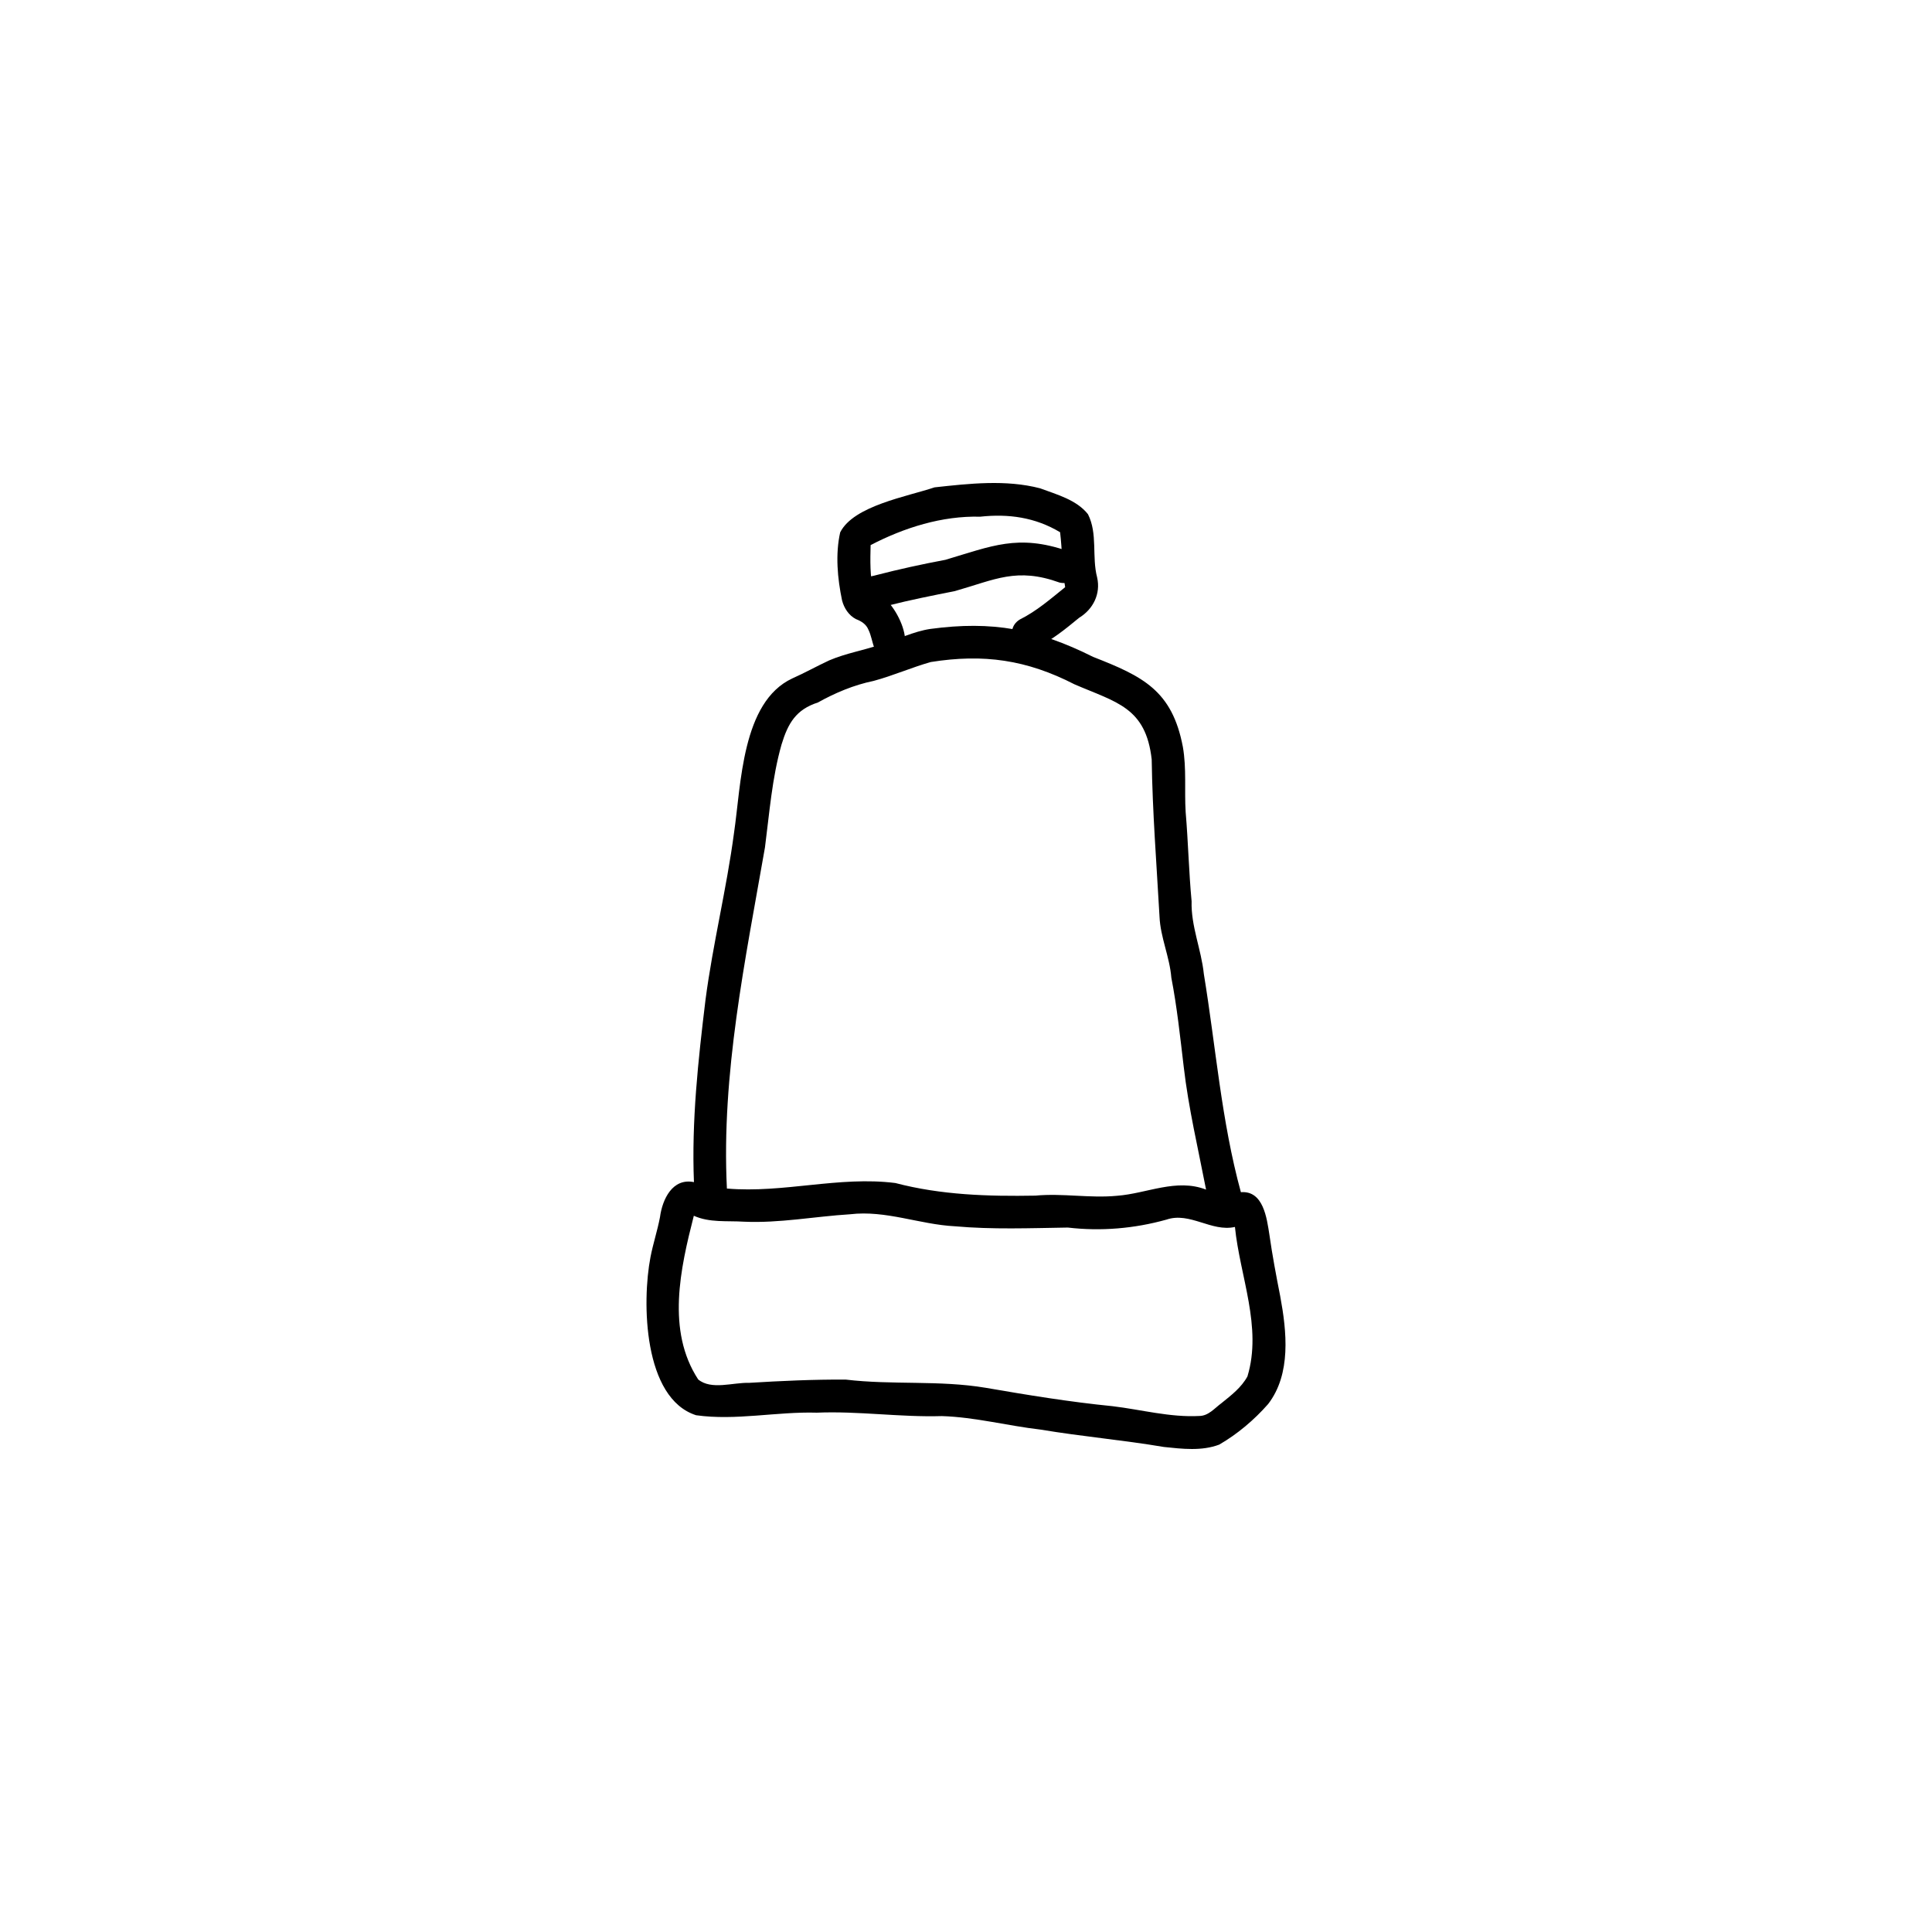
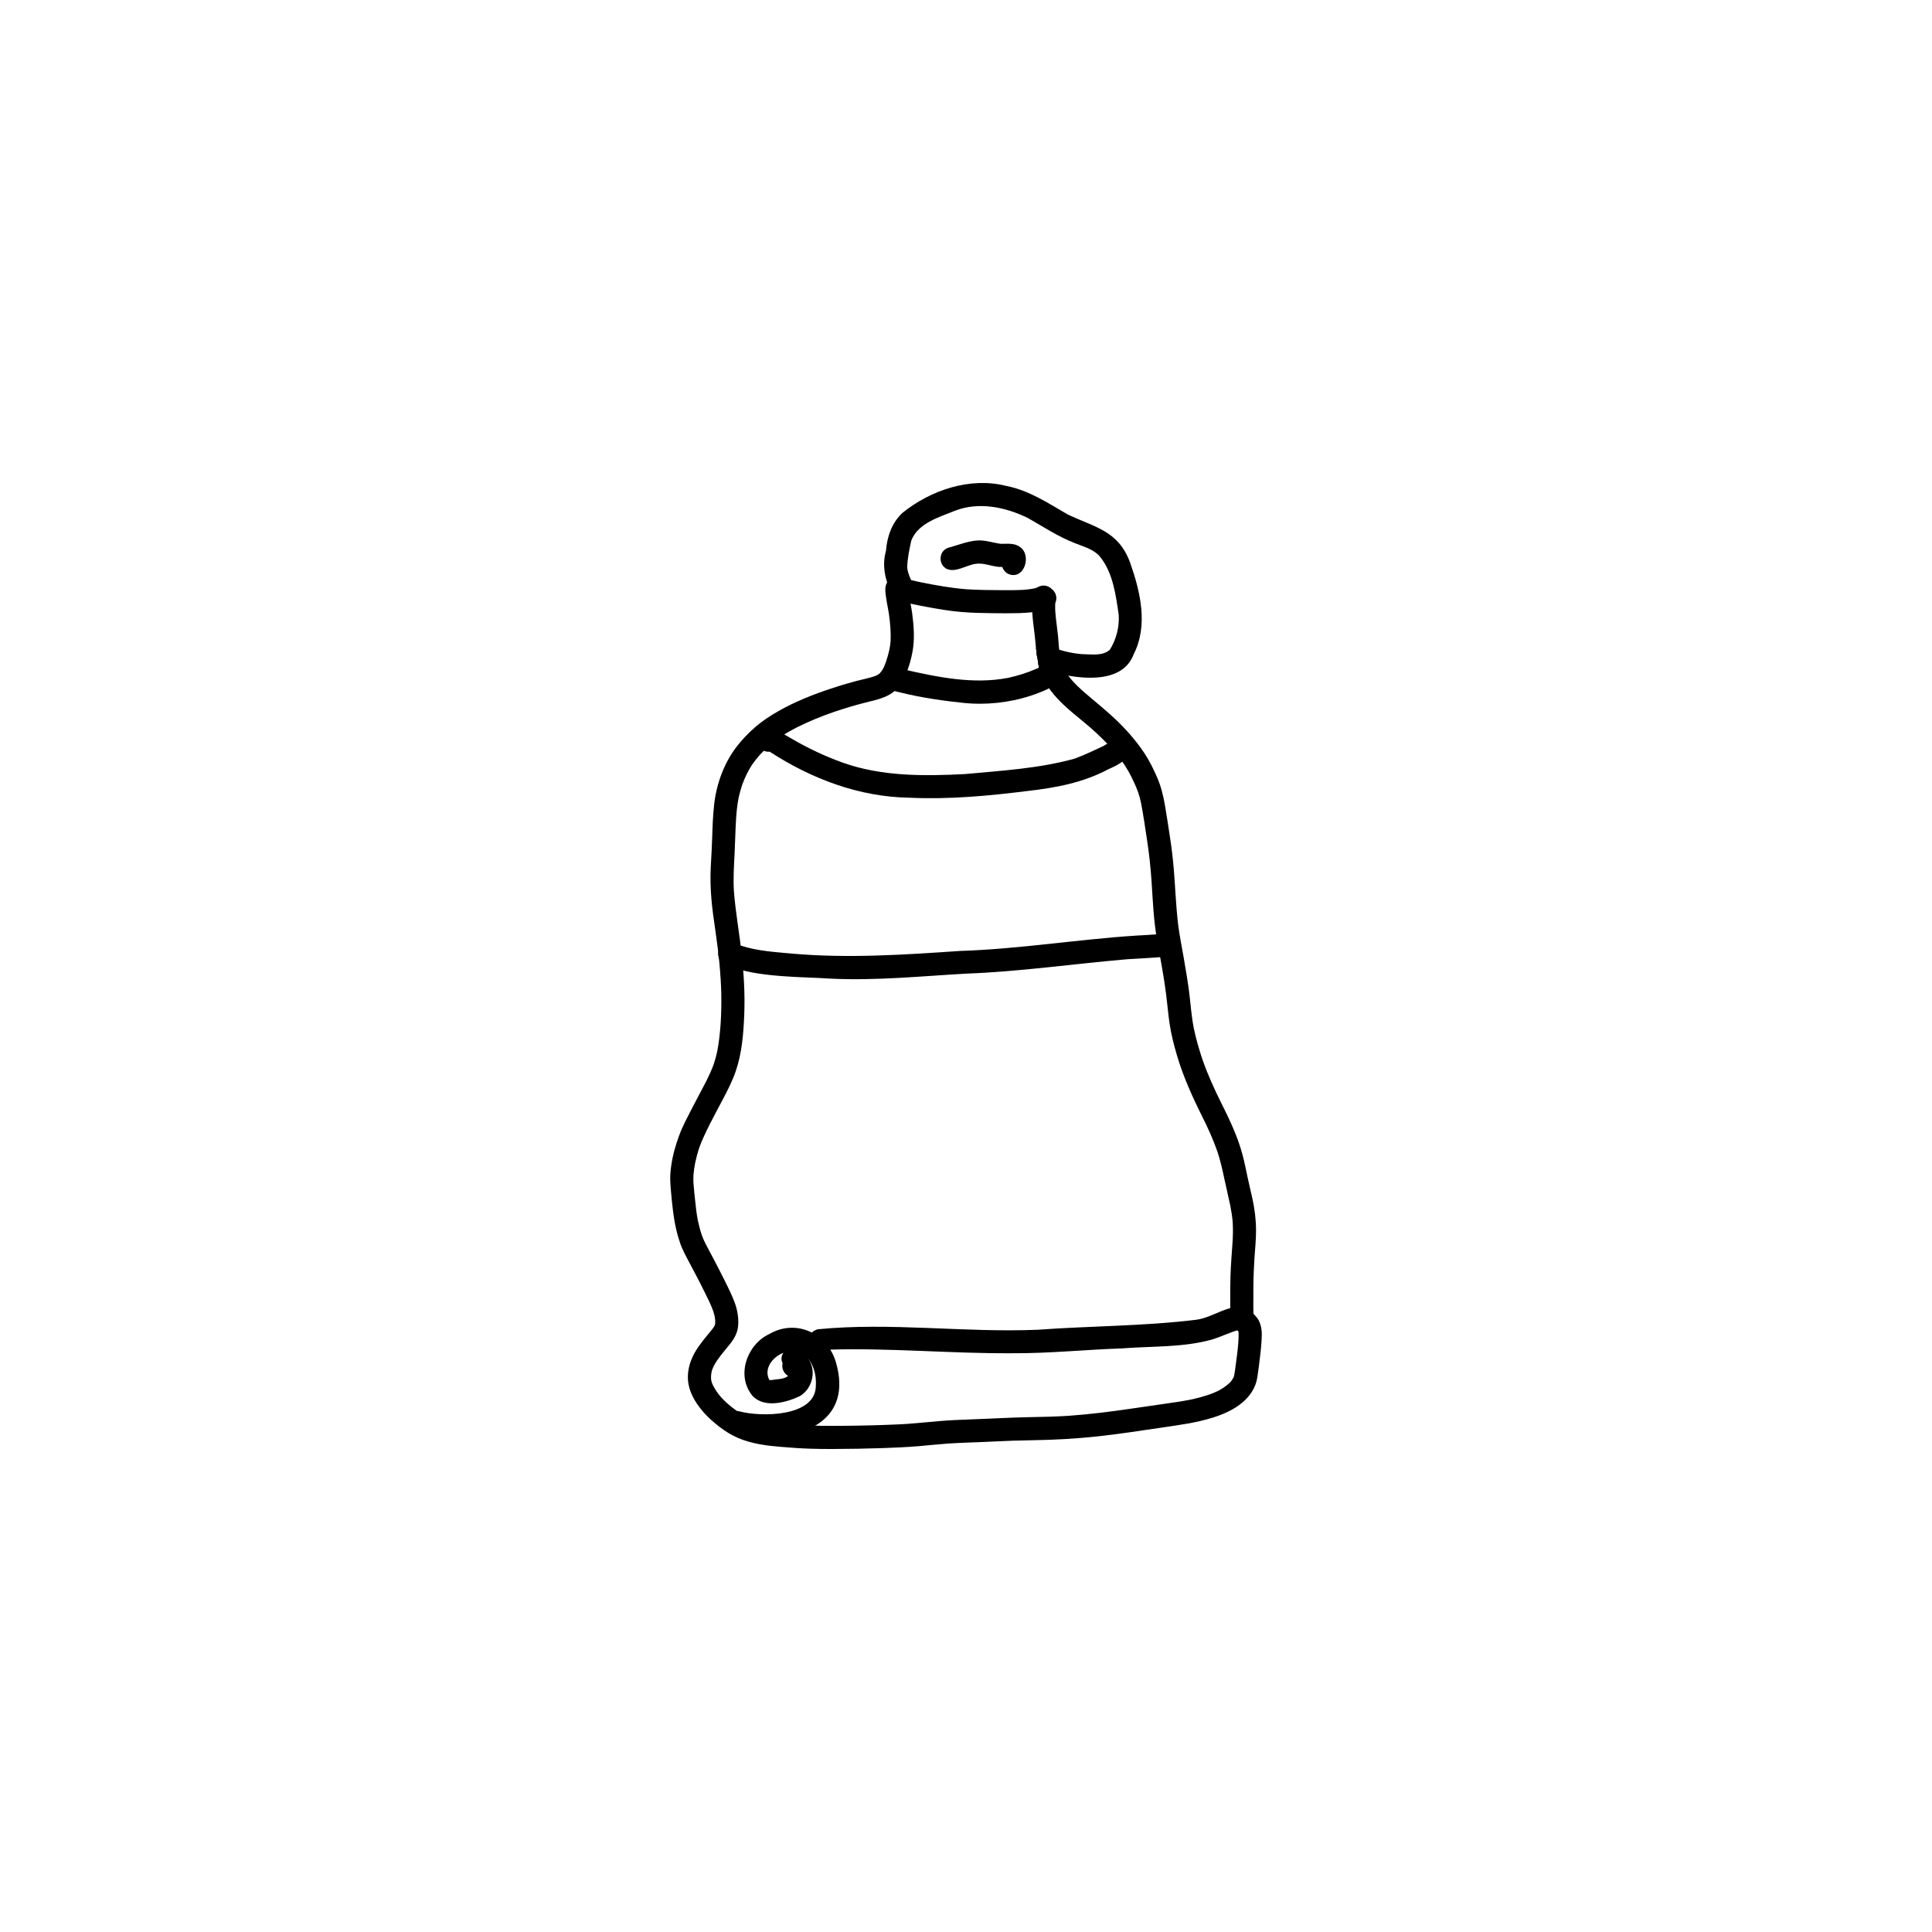
<svg xmlns="http://www.w3.org/2000/svg" width="2000" height="2000" viewBox="0 0 2000 2000">
-   <path fill-rule="nonzero" fill="rgb(0%, 0%, 0%)" fill-opacity="1" d="M 1204.93 1497.906 C 1162.113 1490.66 1119.91 1487.07 1077.266 1479.922 C 1043.074 1475.977 1009.566 1467.027 975.078 1465.93 C 931.809 1467.227 888.742 1460.578 845.578 1462.391 C 803.992 1461.168 761.789 1470.836 720.598 1465.047 C 666.008 1447.535 664.375 1347.918 673.383 1301.32 C 676.062 1287.402 680.574 1273.93 683.211 1259.992 C 685.656 1241.562 696.117 1219.176 718.371 1223.734 C 715.812 1160.691 722.758 1097.418 730.348 1034.902 C 737.91 977.164 752.152 920.141 759.809 862.535 C 767.273 812.289 767.785 726.754 820.191 702.301 C 833.156 696.555 845.512 689.617 858.352 683.645 C 875.965 676.094 895.078 673.035 913.125 666.727 C 929.883 661.812 945.672 653.664 963.055 651.074 C 1027.188 642.41 1073.934 651.129 1131.57 680.008 C 1183.035 700.125 1213.395 714.711 1224.492 773.129 C 1228.414 795.414 1225.992 818.234 1227.395 840.734 C 1230.023 871.582 1230.652 902.207 1233.543 932.988 C 1232.797 958.758 1243.582 982.746 1246.223 1008.328 C 1258.633 1083.656 1264.336 1160.34 1284.562 1234.16 C 1307.887 1232.277 1311.398 1261.062 1314.105 1278.344 C 1317.141 1299.594 1321.117 1320.727 1325.273 1341.797 C 1332.035 1378.254 1336.797 1422.324 1312.73 1453.504 C 1298.359 1469.852 1280.949 1484.613 1262.102 1495.473 C 1243.918 1502.332 1223.805 1499.875 1204.93 1497.906 Z M 1241.496 1465.812 C 1251.059 1465.742 1257.316 1457.77 1264.48 1452.52 C 1274.504 1444.434 1285.027 1436.418 1291.332 1424.902 C 1306.832 1373.883 1283.566 1321.273 1278.398 1270.129 C 1254.262 1275.633 1231.777 1254.234 1207.496 1262.547 C 1174.293 1271.832 1139.648 1274.773 1105.414 1270.758 C 1066.488 1271.359 1027.41 1272.91 988.578 1269.441 C 951.93 1267.574 917.086 1252.59 879.949 1257.008 C 843.238 1259.277 806.988 1266.367 769.996 1264.688 C 752.691 1263.59 734.402 1265.887 718.246 1258.543 C 704.301 1313.121 689.695 1377.418 722.766 1427.996 C 736.383 1439.27 758.895 1430.984 775.391 1431.527 C 808.688 1429.477 842.117 1427.961 875.457 1428.148 C 923.832 1433.914 972.281 1428.594 1020.285 1436.621 C 1063.926 1444.152 1107.609 1451.316 1151.625 1455.672 C 1181.531 1459.227 1211.195 1467.422 1241.496 1465.812 Z M 1156.395 1237.863 C 1187.266 1235.555 1217.758 1219.543 1248.523 1231.488 C 1240.332 1189.219 1230.363 1147.254 1225.395 1104.414 C 1221.723 1073.566 1218.465 1042.617 1212.566 1012.082 C 1210.828 990.492 1201.219 970.246 1200.328 948.836 C 1197.273 894.473 1193.023 840.387 1192.234 786.148 C 1186.148 732.113 1155.668 727.141 1112.316 708.414 C 1062.781 682.965 1018.191 676.621 963.508 685.332 C 943.547 690.988 924.461 699.453 904.395 704.867 C 883.879 709.105 864.742 717.141 846.715 727.203 C 823.973 734.543 815.777 748.68 809.059 770.676 C 799.156 805.52 796.523 841.605 791.879 877.309 C 771.535 993.777 746.605 1111.773 752.488 1230.379 C 810.934 1235.41 868.566 1217.277 926.859 1224.66 C 974.254 1237.09 1022.973 1238.582 1071.797 1237.715 C 1100.051 1235.031 1128.188 1240.59 1156.395 1237.863 Z M 1156.395 1237.863 " />
-   <path fill-rule="nonzero" fill="rgb(0%, 0%, 0%)" fill-opacity="1" d="M 918.91 682.234 C 903.035 680.629 904.555 662.961 899.039 652.004 C 896.711 646.148 891.637 643.039 886.012 640.871 C 878.598 636.988 873.73 629.449 871.691 621.48 C 866.941 598.809 864.66 573.781 869.75 551.117 C 883.625 523.492 939.211 514.031 967.441 504.508 C 1003.316 500.586 1041.324 496.281 1076.676 505.492 C 1093.871 511.891 1114.555 517.422 1126.266 532.316 C 1136.508 552.547 1130.094 576.328 1135.75 597.77 C 1139.613 614.691 1131.656 630.691 1117.059 639.566 C 1102.461 651.582 1089.789 661.898 1073.129 670.293 C 1054.004 681.355 1036.953 652.852 1055.738 641.285 C 1073.191 632.605 1087.617 619.93 1102.645 607.84 C 1099.379 589.023 1099.715 569.848 1097.41 550.965 C 1071.594 535.504 1043.938 531.688 1014.691 534.879 C 975.191 533.84 936.043 546.219 901.254 564.27 C 900.859 580.207 900.457 596.57 904.195 612.152 C 926.965 618.07 956.855 680.957 918.91 682.234 Z M 918.91 682.234 " />
-   <path fill-rule="nonzero" fill="rgb(0%, 0%, 0%)" fill-opacity="1" d="M 898.613 629.758 C 887.219 627.027 881.691 612.848 888.824 603.465 C 892.992 596.945 900.5 597.348 906.969 595.391 C 930.691 589.25 954.594 584.035 978.676 579.52 C 1026.906 565.211 1053.738 552.809 1104.648 570.172 C 1126 575.512 1118.43 607.922 1096.879 603.07 C 1052.527 587.086 1030.293 600.004 988.418 611.914 C 965.207 616.508 942.016 621.105 919.07 626.965 C 912.418 628.449 905.531 631.449 898.613 629.758 Z M 898.613 629.758 " />
+   <path fill-rule="nonzero" fill="rgb(0%, 0%, 0%)" fill-opacity="1" d="M 839.004 1499.699 C 828.895 1499.383 818.801 1498.637 808.727 1497.812 C 793.605 1496.598 778.543 1494.672 764.453 1488.75 C 757.367 1485.758 750.844 1481.723 744.77 1477.031 C 739.445 1472.898 734.27 1468.488 729.707 1463.516 C 721.875 1454.957 714.867 1444.473 712.719 1432.902 C 710.645 1421.652 713.633 1410.086 719.168 1400.273 C 724.043 1391.656 730.641 1384.254 736.828 1376.594 C 737.406 1375.883 737.988 1375.152 738.527 1374.387 C 738.922 1373.789 739.297 1373.152 739.633 1372.52 C 739.762 1372.238 739.895 1371.938 740.023 1371.641 C 740.082 1371.434 740.137 1371.246 740.172 1371.062 C 740.25 1370.594 740.324 1370.105 740.359 1369.641 C 740.398 1368.633 740.398 1367.641 740.359 1366.633 C 740.23 1365.23 740.023 1363.809 739.781 1362.426 C 739.406 1360.762 738.957 1359.137 738.434 1357.531 C 735.875 1350.426 732.453 1343.605 729.258 1337.234 C 727.688 1334.113 726.137 1330.973 724.773 1328.281 C 720.551 1319.965 716.082 1311.758 711.746 1303.516 C 709.879 1299.965 708.027 1296.395 706.383 1292.715 C 704.422 1288.305 702.926 1283.668 701.617 1279.016 C 697.449 1264.137 695.973 1248.645 694.59 1233.301 C 694.254 1229.395 693.938 1225.488 693.824 1221.562 C 693.691 1216.723 694.141 1211.809 694.812 1207.023 C 696.328 1196.145 699.301 1185.531 703.133 1175.25 C 706.699 1165.605 711.727 1156.395 716.383 1147.254 C 721.297 1137.629 726.586 1128.172 731.465 1118.527 C 734.156 1113.109 736.66 1107.613 738.754 1101.969 C 740.211 1097.672 741.387 1093.297 742.379 1088.867 C 744.23 1079.43 745.258 1069.879 745.969 1060.293 C 746.66 1049.562 746.863 1038.816 746.66 1028.07 C 746.547 1023.211 746.305 1018.371 746.023 1013.531 C 745.984 1013.008 745.949 1012.484 745.91 1011.961 C 745.648 1010.035 745.648 1008.016 745.5 1006.129 C 745.277 1003.289 745.031 1000.449 744.77 997.605 C 743.688 986.094 742.191 974.637 740.527 963.199 C 738.957 952.246 737.312 941.312 736.418 930.289 C 735.5 919.168 735.203 908.141 735.801 897 C 736.344 886.777 736.977 876.574 737.277 866.332 C 737.594 855.359 738.043 844.371 739.219 833.457 C 741.465 812.508 748.828 791.594 761.348 774.566 C 767.312 766.492 774.355 759.148 781.926 752.586 C 789.141 746.344 797.066 741.168 805.305 736.441 C 822.465 726.57 841.023 719.227 859.75 712.965 C 868.531 710.031 877.41 707.359 886.363 704.984 C 892.457 703.379 898.734 702.199 904.734 700.258 C 905.707 699.883 906.68 699.508 907.633 699.062 C 908.23 698.742 908.809 698.387 909.406 698.031 C 909.801 697.734 910.191 697.434 910.586 697.117 C 910.754 696.949 910.941 696.762 911.109 696.594 C 911.875 695.66 912.586 694.707 913.277 693.715 C 913.723 693.004 914.152 692.277 914.547 691.547 C 915.594 689.305 916.492 686.969 917.312 684.633 C 918.676 680.559 919.836 676.426 920.75 672.223 C 921.293 669.438 921.688 666.633 921.949 663.793 C 922.172 659.27 922.043 654.746 921.762 650.227 C 921.387 645.215 920.918 640.207 920.152 635.219 C 919.555 631.293 918.734 627.387 918.043 623.461 C 917.613 621.051 917.238 618.641 916.938 616.211 C 916.379 611.727 915.91 607.633 918.078 603.406 C 920.098 599.5 924.656 597.109 928.938 597.109 C 931.031 597.109 933.051 597.578 935.031 598.195 C 937.871 599.055 940.711 599.855 943.59 600.586 C 946.766 601.391 949.98 602.082 953.195 602.754 C 969.047 605.93 984.949 608.828 1001.078 610.043 C 1013.098 610.789 1025.133 610.883 1037.168 610.941 C 1044.551 610.977 1051.953 610.996 1059.336 610.602 C 1062.848 610.359 1066.363 609.969 1069.836 609.312 C 1070.809 609.09 1071.781 608.828 1072.734 608.547 C 1073.016 608.434 1073.297 608.324 1073.574 608.191 C 1073.574 608.191 1073.82 608.082 1073.82 608.082 C 1076.266 606.621 1078.922 605.875 1081.875 606.266 C 1084.492 606.621 1086.957 607.875 1088.809 609.762 C 1091.648 611.969 1093.516 615.406 1093.516 619.219 C 1093.516 620.918 1093.145 622.547 1092.488 624.023 C 1092.414 624.473 1092.379 624.918 1092.34 625.367 C 1092.191 628.582 1092.359 631.816 1092.473 633.387 C 1093.012 641.293 1094.285 649.105 1095.125 656.992 C 1095.965 665.066 1096.172 673.324 1097.629 681.324 C 1098.023 683.008 1098.488 684.668 1099.031 686.297 C 1099.723 688.223 1100.488 690.109 1101.387 691.941 C 1102.508 694.125 1103.742 696.238 1105.086 698.293 C 1106.523 700.367 1108.113 702.332 1109.738 704.238 C 1113.422 708.367 1117.383 712.219 1121.516 715.863 C 1132.805 725.656 1144.504 734.832 1155.305 745.148 C 1166.387 755.727 1176.461 767.223 1184.91 780.023 C 1190.047 787.836 1194.16 796.266 1197.879 804.824 C 1201.859 813.965 1204.16 823.457 1205.879 833.25 C 1207.766 844.074 1209.355 854.969 1211.035 865.828 C 1212.793 877.133 1214.16 888.496 1215.113 899.918 C 1215.859 908.645 1216.344 917.391 1216.812 924.512 C 1217.578 935.801 1218.363 947.09 1219.766 958.32 C 1221.129 969.273 1223.484 980.094 1225.297 990.992 C 1227.129 1002.035 1229.148 1013.062 1230.625 1024.164 C 1231.969 1034.219 1232.734 1044.348 1234.156 1054.387 C 1234.641 1057.879 1235.223 1061.32 1235.727 1063.973 C 1235.801 1064.367 1235.875 1064.738 1235.969 1065.133 C 1235.969 1065.133 1235.988 1065.227 1235.988 1065.227 C 1238.27 1076.027 1241.391 1086.719 1244.902 1097.184 C 1250.23 1112.398 1256.902 1127.07 1264.023 1141.367 C 1264.098 1141.555 1264.191 1141.723 1264.285 1141.91 C 1264.434 1142.188 1264.562 1142.469 1264.637 1142.602 C 1273.125 1159.531 1281.289 1176.84 1286.207 1195.191 C 1288.301 1203.062 1289.887 1211.039 1291.551 1218.984 C 1293.121 1226.48 1295.008 1233.898 1296.617 1241.375 C 1298.914 1252.066 1300.242 1262.867 1300.242 1273.82 C 1300.242 1283.219 1299.309 1292.566 1298.637 1301.91 C 1297.961 1312.227 1297.551 1322.543 1297.496 1332.879 C 1297.477 1336.746 1297.477 1340.617 1297.477 1344.465 C 1297.477 1349.438 1297.309 1354.426 1297.551 1359.379 C 1297.57 1359.605 1297.605 1359.848 1297.625 1360.07 C 1298.82 1361.359 1300.035 1362.633 1301.141 1363.996 C 1303.625 1367.078 1304.84 1370.742 1305.605 1374.574 C 1306.559 1379.32 1306.148 1384.422 1305.848 1389.246 C 1305.383 1396.906 1304.41 1404.457 1303.457 1412.066 C 1302.859 1416.793 1302.277 1421.523 1301.496 1426.23 C 1300.633 1431.316 1298.934 1435.969 1296.207 1440.359 C 1287.309 1454.602 1271.18 1462.621 1255.648 1467.48 C 1238.438 1472.863 1220.664 1475.18 1202.887 1477.797 C 1180.703 1481.047 1158.52 1484.523 1136.223 1486.934 C 1113.832 1489.363 1091.406 1490.578 1068.902 1490.918 C 1055.184 1491.102 1041.484 1491.57 1027.785 1492.281 C 1012.535 1493.086 997.266 1493.363 982.016 1494.316 C 971.793 1495.066 961.59 1496.148 951.383 1497.027 C 938.844 1498.094 926.301 1498.637 913.742 1499.066 C 896.848 1499.645 879.934 1499.926 863.039 1499.98 C 861.938 1500 860.812 1500 859.711 1500 C 852.816 1500 845.918 1499.926 839.004 1499.699 Z M 944.301 635.012 C 945.984 647.945 947.027 661.438 944.676 674.336 C 943.18 682.633 940.805 690.855 937.57 698.648 C 934.656 705.676 930.098 712.684 923.797 717.113 C 918.34 720.965 912.266 723.133 905.836 724.777 C 897.391 726.926 888.922 729 880.551 731.504 C 874.496 733.32 868.477 735.227 862.516 737.262 C 849.824 741.672 837.453 746.773 825.68 752.586 C 825.586 752.645 825.492 752.699 825.398 752.738 C 825.398 752.738 825.25 752.812 825.25 752.812 C 819.117 755.953 813.043 759.391 807.566 762.996 C 807.305 763.184 807.043 763.352 806.781 763.539 C 806.781 763.539 806.633 763.633 806.633 763.633 C 803.363 765.895 800.242 768.379 797.215 770.941 C 793.328 774.418 789.645 778.078 786.148 781.91 C 783.496 784.977 780.973 788.172 778.637 791.48 C 776.637 794.547 774.879 797.723 773.199 800.973 C 771.367 804.711 769.703 808.523 768.301 812.449 C 766.805 817.012 765.535 821.609 764.527 826.301 C 763.086 833.758 762.395 841.289 762.004 847.25 C 761.219 859.344 761.086 871.453 760.453 883.543 C 759.777 896.402 758.957 909.188 759.723 922.062 C 761.312 943.781 765.312 965.199 767.703 986.824 C 770.039 1007.98 771.293 1029.379 770.434 1050.684 C 769.629 1070.289 768.02 1090.477 761.555 1109.145 C 758.059 1119.219 753.199 1128.77 748.23 1138.172 C 743.648 1146.785 739.035 1155.363 734.773 1163.793 C 734.566 1164.207 734.359 1164.598 734.176 1164.988 C 734.137 1165.066 734.098 1165.121 734.098 1165.16 C 730.344 1172.652 726.719 1180.184 723.895 1188.07 C 722.137 1193.305 720.719 1198.648 719.578 1204.07 C 718.773 1208.219 718.176 1212.367 717.859 1216.574 C 717.707 1219.246 717.727 1221.898 717.859 1224.555 C 718.309 1230.852 719 1237.148 719.672 1243.43 C 720.363 1250.121 721.129 1256.812 722.418 1263.391 C 723.52 1268.566 724.848 1273.688 726.531 1278.695 C 727.688 1281.816 729.035 1284.848 730.512 1287.816 C 732.977 1292.641 735.574 1297.406 738.117 1302.172 C 741.836 1309.141 745.406 1316.168 748.863 1323.047 C 752.211 1329.719 755.574 1336.391 758.508 1343.27 C 760.414 1347.719 762.078 1352.258 763.051 1357.008 C 764.152 1362.352 764.621 1367.734 764.059 1373.172 C 763.367 1379.715 760.172 1385.656 756.152 1390.742 C 751.5 1396.609 746.586 1402.16 742.34 1408.289 C 741.035 1410.289 739.801 1412.328 738.695 1414.438 C 738.176 1415.543 737.707 1416.645 737.297 1417.785 C 737.016 1418.68 736.773 1419.578 736.547 1420.496 C 736.344 1421.711 736.191 1422.906 736.082 1424.121 C 736.023 1425.094 736.023 1426.047 736.062 1427.016 C 736.137 1427.82 736.25 1428.625 736.379 1429.41 C 736.547 1430.102 736.734 1430.773 736.941 1431.426 C 737.297 1432.379 737.707 1433.316 738.156 1434.25 C 739.258 1436.344 740.473 1438.379 741.781 1440.379 C 743.238 1442.453 744.77 1444.453 746.414 1446.379 C 748.434 1448.586 750.547 1450.68 752.77 1452.676 C 756.32 1455.762 760.023 1458.734 763.91 1461.441 C 766.059 1462.824 768.281 1464.059 770.562 1465.238 C 773.141 1466.488 775.797 1467.555 778.523 1468.527 C 781.719 1469.59 784.992 1470.469 788.281 1471.219 C 800.617 1473.59 813.25 1474.281 824.125 1475.012 C 841.379 1476.172 858.645 1476.133 875.914 1475.965 C 894.27 1475.797 912.641 1475.328 930.977 1474.469 C 933.723 1474.34 936.488 1474.188 939.254 1474.004 C 950.395 1473.219 961.477 1472.004 972.613 1471.086 C 983.043 1470.207 993.492 1469.762 1003.957 1469.406 C 1024.91 1468.695 1045.805 1467.348 1066.754 1467.012 C 1080.473 1466.809 1094.172 1466.434 1106.246 1465.629 C 1127.832 1464.133 1149.285 1461.387 1170.688 1458.285 C 1181.637 1456.695 1192.59 1455.105 1203.523 1453.52 C 1213.129 1452.137 1222.738 1450.809 1232.25 1448.941 C 1238.922 1447.539 1245.52 1445.727 1251.969 1443.559 C 1255.012 1442.492 1258.004 1441.277 1260.902 1439.875 C 1262.824 1438.887 1264.676 1437.781 1266.469 1436.605 C 1268.453 1435.242 1270.34 1433.781 1272.172 1432.23 C 1272.73 1431.707 1273.293 1431.164 1273.832 1430.605 C 1274.34 1429.969 1274.824 1429.316 1275.293 1428.66 C 1275.797 1427.875 1276.281 1427.074 1276.75 1426.25 C 1276.918 1425.895 1277.066 1425.539 1277.215 1425.168 C 1277.402 1424.57 1277.555 1423.969 1277.703 1423.371 C 1278.844 1417 1279.477 1410.57 1280.375 1404.18 C 1281.027 1399.414 1281.535 1394.629 1281.891 1389.824 C 1282.094 1386.59 1282.301 1383.301 1282.188 1380.051 C 1282.152 1379.488 1282.074 1378.949 1282 1378.387 C 1282 1378.387 1282 1378.387 1281.984 1378.367 C 1281.965 1378.332 1281.926 1378.293 1281.906 1378.258 C 1280.617 1376.855 1279.254 1375.488 1278.078 1373.977 C 1275.891 1371.211 1274.824 1368.031 1274.133 1364.633 C 1273.57 1361.809 1273.59 1358.836 1273.57 1355.961 C 1273.555 1352.934 1273.555 1349.922 1273.555 1346.914 C 1273.535 1338.559 1273.516 1330.188 1273.758 1321.832 C 1274.113 1309.648 1275.141 1297.516 1275.852 1286.996 C 1276.34 1279.801 1276.523 1272.566 1276.094 1265.371 C 1275.629 1259.672 1274.785 1253.988 1273.664 1248.383 C 1271.664 1238.719 1269.254 1229.113 1267.254 1219.434 C 1265.293 1210.145 1263.18 1200.91 1260.172 1191.883 C 1255.836 1179.551 1250.473 1167.68 1244.621 1155.98 C 1234.25 1135.273 1224.773 1114.305 1218.234 1092.047 C 1215.113 1081.391 1212.363 1070.609 1210.738 1059.617 C 1209.262 1049.602 1208.457 1039.508 1207.188 1029.453 C 1204.777 1010.391 1201.059 991.457 1197.711 972.527 C 1194.141 952.34 1193.375 931.688 1192.066 912.066 C 1191.113 897.879 1189.582 883.75 1187.434 869.695 C 1185.449 856.801 1183.656 843.812 1181.152 830.988 C 1180.387 827.402 1179.453 823.871 1178.293 820.395 C 1176.258 814.711 1173.695 809.215 1171.043 803.816 C 1168.91 799.648 1166.555 795.629 1164.332 792.191 C 1164.164 791.965 1164.016 791.742 1163.848 791.5 C 1163.848 791.5 1163.77 791.387 1163.77 791.387 C 1160.035 785.969 1155.977 780.77 1151.68 775.762 C 1144.465 767.633 1136.578 760.102 1128.41 752.926 C 1117.289 743.281 1105.254 734.477 1095.18 723.73 C 1089.984 718.199 1085.258 712.312 1081.594 705.641 C 1078.918 700.824 1076.824 695.758 1075.328 690.492 C 1075.406 690.25 1075.449 689.996 1075.445 689.734 C 1075.438 689.129 1075.199 688.582 1074.824 688.164 C 1074.848 687.805 1074.82 687.438 1074.789 687.082 C 1074.68 686.055 1074.527 685.008 1074.359 683.977 C 1074.043 682.07 1073.781 680.148 1073.312 678.277 C 1073.219 677.902 1073.129 677.551 1073.051 677.176 C 1073.051 677.156 1073.051 677.137 1073.07 677.121 C 1073.184 676.578 1073.109 676.035 1073.035 675.492 C 1072.996 675.027 1072.941 674.578 1072.883 674.109 C 1072.789 673.305 1072.809 672.391 1072.473 671.625 C 1072.438 671.176 1072.398 670.727 1072.359 670.277 C 1071.969 665.664 1071.539 661.047 1070.996 656.449 C 1070.082 648.879 1069.016 641.348 1068.566 633.723 C 1063.84 634.34 1059.074 634.582 1054.309 634.711 C 1045.43 634.957 1036.551 634.883 1027.676 634.77 C 1016.871 634.656 1006.07 634.434 995.305 633.535 C 982.969 632.508 970.801 630.414 958.652 628.133 C 953.27 627.145 947.906 626.098 942.582 624.918 C 943.215 628.266 943.852 631.629 944.301 635.012 Z M 944.301 635.012 " />
+   <path fill-rule="nonzero" fill="rgb(0%, 0%, 0%)" fill-opacity="1" d="M 1110.73 700.215 C 1099.797 698.664 1089.066 695.672 1078.676 691.918 C 1077.395 691.742 1076.223 691.379 1075.172 690.867 C 1075.348 690.527 1075.449 690.145 1075.441 689.75 C 1075.434 689.145 1075.203 688.602 1074.832 688.188 C 1074.848 687.824 1074.828 687.453 1074.789 687.094 C 1074.676 686.066 1074.527 685.02 1074.359 683.992 C 1074.043 682.086 1073.781 680.16 1073.312 678.293 C 1073.219 677.898 1073.145 677.527 1073.051 677.152 C 1073.051 677.133 1073.051 677.133 1073.051 677.113 C 1073.164 676.574 1073.09 676.031 1073.012 675.488 C 1072.977 675.02 1072.922 674.574 1072.863 674.105 C 1072.77 673.207 1072.789 672.145 1072.305 671.32 C 1072.977 670.684 1073.742 670.125 1074.602 669.637 C 1078.602 666.965 1083.797 667.809 1087.852 669.809 C 1098.859 673.621 1108.934 676.293 1120.168 677.172 C 1129.699 677.227 1141.062 679.469 1148.855 672.684 C 1155.566 662.031 1158.875 649.043 1158.09 636.484 C 1155.117 616.113 1152.238 593.535 1139.211 576.902 C 1132.855 568.863 1122.707 566.266 1113.605 562.605 C 1095.945 555.914 1080.301 545.465 1063.969 536.195 C 1040.754 524.871 1013.301 519.133 988.52 528.738 C 971.941 535.543 950.766 541.297 943.402 559.406 C 941.383 568.586 939.328 578.059 939.141 587.48 C 939.645 593.574 942.766 599.031 944.73 604.73 C 950.43 619.383 929.012 628.371 922.695 614.039 C 916.246 600.375 912.883 585.086 917.145 570.305 C 918.281 555.633 923.199 541.148 934.207 530.945 C 963.344 507.375 1004.199 493.621 1041.352 502.945 C 1064.828 507.449 1084.676 520.609 1104.918 532.363 C 1133.195 545.988 1157.508 548.961 1169.863 582.32 C 1180.461 612.484 1188.852 647.266 1173.582 677.32 C 1166.422 696.438 1147.418 701.559 1128.707 701.578 C 1122.539 701.578 1116.41 701.02 1110.73 700.215 Z M 1110.73 700.215 " />
+   <path fill-rule="nonzero" fill="rgb(0%, 0%, 0%)" fill-opacity="1" d="M 1045.77 594.848 C 1041.789 593.758 1038.797 590.66 1037.586 586.941 C 1028.266 587.348 1019.469 582.281 1010.172 583.672 C 1000.129 584.906 989.363 593.371 979.496 588.68 C 974.262 585.449 972.414 579.391 974.508 573.691 C 976.02 569.621 980.078 566.953 984.285 566.336 C 993.203 563.676 1002.074 560.262 1011.398 559.508 C 1019.879 558.852 1027.809 561.938 1036.078 562.961 C 1042.875 563.043 1050.105 561.859 1055.918 566.273 C 1067.715 574.07 1061.211 598.906 1045.77 594.848 Z M 1045.77 594.848 " />
+   <path fill-rule="nonzero" fill="rgb(0%, 0%, 0%)" fill-opacity="1" d="M 1000.281 727.941 C 977.105 725.625 953.895 722.297 931.277 716.672 C 925.203 715.383 918.066 713.738 916.348 706.711 C 913.449 696.188 925.113 688.469 934.363 692.73 C 969.91 700.844 1007.363 708.785 1043.715 701.684 C 1053.836 699.453 1063.816 696.367 1073.293 692.141 C 1073.805 692.086 1074.27 691.863 1074.637 691.531 C 1080.559 688.809 1087.844 692.062 1090.309 697.91 C 1092.906 704.059 1089.859 710.859 1083.953 713.59 C 1062.207 723.539 1038.238 728.516 1014.332 728.516 C 1009.637 728.516 1004.949 728.324 1000.281 727.941 Z M 1000.281 727.941 " />
+   <path fill-rule="nonzero" fill="rgb(0%, 0%, 0%)" fill-opacity="1" d="M 1165.496 772.734 C 1169.195 779.613 1166.465 784.66 1161.684 788.473 C 1157.457 791.891 1151.645 794.359 1147.234 796.379 C 1121.426 810.188 1092.66 815.555 1063.844 818.824 C 1023.211 823.906 982.281 827.719 941.332 825.777 C 889.469 824.992 840.035 806.266 796.902 778.211 C 794.473 778.344 792.379 777.949 790.656 777.164 C 779.594 772.23 782.77 751.879 798.395 754.719 C 803.219 755.41 807.59 757.766 811.852 760.27 C 813.926 761.504 816 762.754 818.074 763.859 C 835.363 774.023 853.531 782.715 872.406 789.5 C 912.812 803.871 956.621 803.5 998.934 801.312 C 1037.004 797.742 1075.824 795.609 1112.789 785.238 C 1122.863 781.387 1133.031 776.715 1142.637 772.043 C 1143.797 771.277 1145.012 770.547 1146.246 769.875 C 1152.992 766.27 1160.449 764.754 1165.496 772.734 Z M 1165.496 772.734 " />
+   <path fill-rule="nonzero" fill="rgb(0%, 0%, 0%)" fill-opacity="1" d="M 1201.043 966.844 C 1216.48 965.18 1219.918 988.152 1204.277 990.562 C 1203.172 990.656 1202.07 990.75 1200.984 990.84 C 1199.285 990.992 1197.586 991.121 1195.883 991.234 C 1192.145 991.516 1188.445 991.738 1184.801 991.945 C 1184.277 991.98 1183.734 992.02 1183.211 992.039 C 1181.383 992.148 1179.551 992.242 1177.754 992.355 C 1175.438 992.488 1173.156 992.617 1170.934 992.746 C 1169.438 992.84 1167.98 992.934 1166.543 993.027 C 1111.426 997.758 1055.246 1005.887 1000.074 1007.906 C 953.426 1010.539 906.777 1015.344 860.035 1013.082 C 853.082 1012.578 844.559 1012.277 835.25 1011.887 C 834.41 1011.848 833.59 1011.812 832.727 1011.773 C 832.41 1011.754 832.094 1011.738 831.773 1011.738 C 830.805 1011.68 829.832 1011.645 828.84 1011.605 C 822.953 1011.324 816.824 1010.988 810.676 1010.539 C 809.648 1010.465 808.617 1010.391 807.59 1010.297 C 805.535 1010.148 803.48 1009.961 801.441 1009.773 C 799.742 1009.605 798.023 1009.438 796.34 1009.25 C 795.965 1009.215 795.609 1009.176 795.238 1009.121 C 793.238 1008.895 791.238 1008.652 789.273 1008.371 C 788.285 1008.262 787.293 1008.109 786.305 1007.961 C 785.312 1007.812 784.324 1007.664 783.352 1007.492 C 782.379 1007.344 781.406 1007.195 780.453 1007.008 C 779.5 1006.84 778.547 1006.672 777.613 1006.484 C 775.727 1006.129 773.875 1005.738 772.062 1005.309 C 771.145 1005.102 770.25 1004.879 769.371 1004.652 C 759.914 1002.262 751.746 999.027 745.859 994.578 C 745.094 993.609 744.531 992.598 744.141 991.57 C 744.141 991.57 744.141 991.57 744.141 991.551 C 743.449 989.738 743.281 987.852 743.543 986.074 C 743.543 986.059 743.543 986.059 743.543 986.039 C 744.605 978.543 752.926 972.34 760.848 976.695 C 762.793 977.48 764.754 978.188 766.734 978.844 C 784.098 984.582 802.805 985.57 820.918 987.254 C 877.957 992.242 936.828 988.336 993.516 984.43 C 1054.945 982.469 1115.688 972.434 1176.953 968.469 C 1184.766 968.059 1190.297 967.816 1196.836 967.238 C 1198.184 967.125 1199.586 966.992 1201.043 966.844 Z M 1201.043 966.844 " />
+   <path fill-rule="nonzero" fill="rgb(0%, 0%, 0%)" fill-opacity="1" d="M 809.832 1414.023 C 809.832 1407.5 815.273 1402.062 821.793 1402.062 C 828.316 1402.062 833.758 1407.5 833.758 1414.023 C 833.758 1420.547 828.316 1425.984 821.793 1425.984 C 815.273 1425.984 809.832 1420.547 809.832 1414.023 Z M 809.832 1414.023 " />
+   <path fill-rule="nonzero" fill="rgb(0%, 0%, 0%)" fill-opacity="1" d="M 783.457 1487.992 C 775.215 1487.527 767.086 1486.125 759.07 1484.105 C 744.051 1479.59 750.16 1457.285 765.441 1461.043 C 787.617 1466.949 843.109 1466.926 844.516 1435.621 C 845.434 1423.18 841.988 1409.594 831.703 1401.719 C 846.656 1412.469 843.145 1436.391 828.016 1445.254 C 813.82 1451.953 791.68 1458.02 779.215 1445.234 C 761.652 1424.516 772.965 1391.992 796.297 1381.016 C 824.078 1364.816 856.91 1380.32 865.43 1410.543 C 882.395 1469.254 833.645 1490.105 783.457 1487.992 Z M 798.965 1428.625 C 804.949 1427.258 816.141 1428.391 817.539 1420.816 C 812.48 1414.914 805.512 1408.648 810.969 1400.457 C 799.938 1404.594 790.188 1416.836 796.457 1428.605 C 796.461 1428.609 796.465 1428.613 796.469 1428.621 C 797.297 1428.715 798.129 1428.648 798.965 1428.625 Z M 798.965 1428.625 " />
+   <path fill-rule="nonzero" fill="rgb(0%, 0%, 0%)" fill-opacity="1" d="M 1047.41 1400.883 C 983.875 1401.258 920.508 1395.145 856.961 1397.18 C 842.613 1405.617 828.086 1381.652 846.402 1376.082 C 922.121 1368.609 998.293 1379.746 1074.191 1376.551 C 1128.574 1372.574 1184.242 1372.855 1238.117 1366.23 C 1255.828 1364.109 1272.18 1349.133 1290.281 1353.602 C 1296.316 1356.047 1299.156 1363.336 1296.652 1369.281 C 1294.453 1374.441 1289 1377.211 1283.699 1376.391 C 1273.391 1378.957 1263.922 1384.059 1253.703 1386.941 C 1223.934 1395.008 1192.664 1393.453 1162.125 1395.82 C 1123.855 1397.129 1085.719 1401.109 1047.41 1400.883 Z M 1047.41 1400.883 " />
+   <path fill-rule="nonzero" fill="rgb(0%, 0%, 0%)" fill-opacity="1" d="M 828.469 1375.293 C 828.574 1375.301 828.676 1375.301 828.777 1375.297 C 829.031 1375.406 829.305 1375.473 829.582 1375.492 C 829.535 1375.496 829.488 1375.5 829.441 1375.5 C 829.105 1375.5 828.77 1375.426 828.469 1375.293 Z M 828.469 1375.293 " />
</svg>
